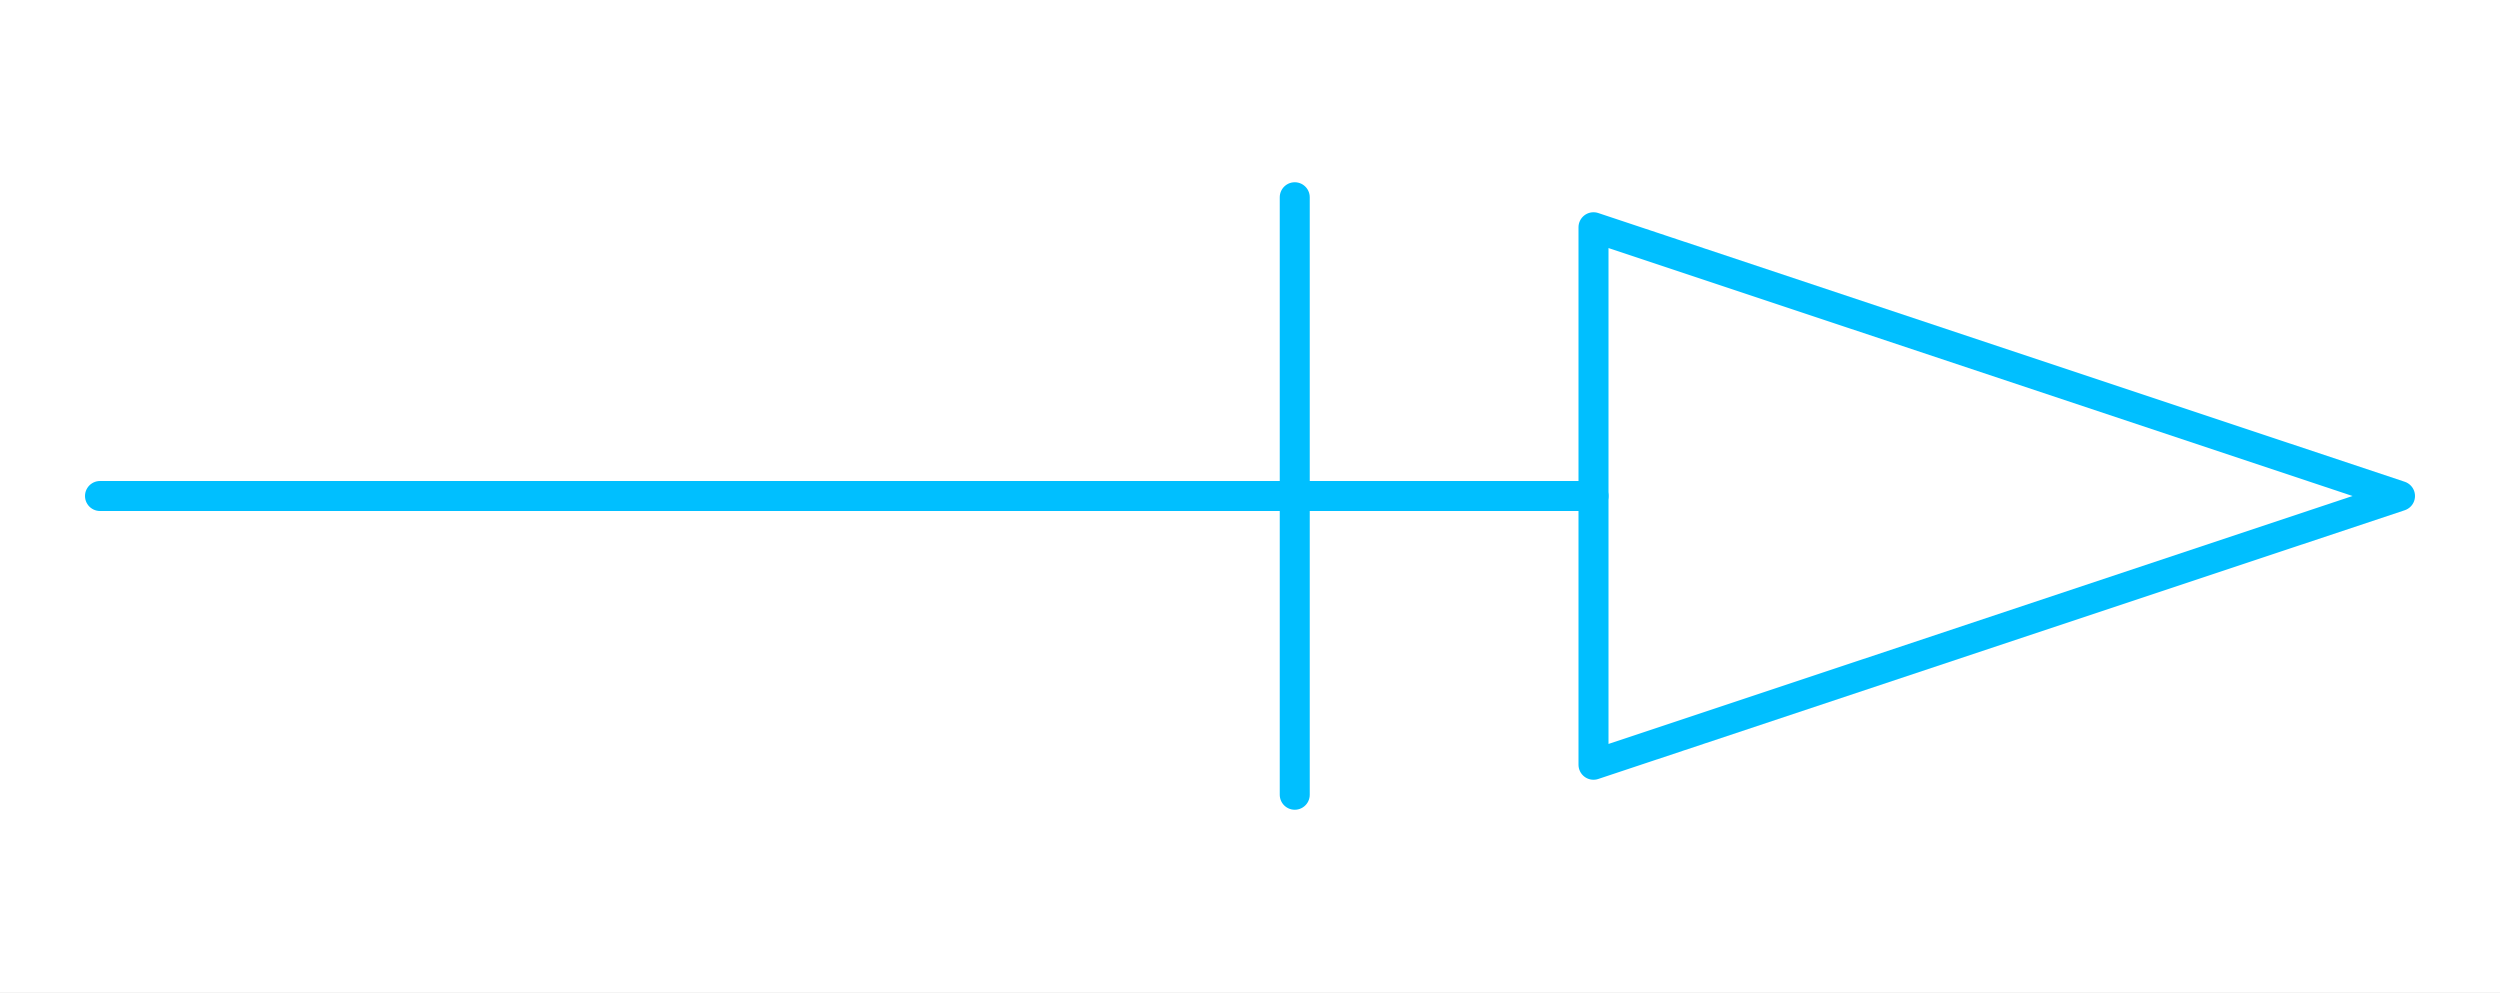
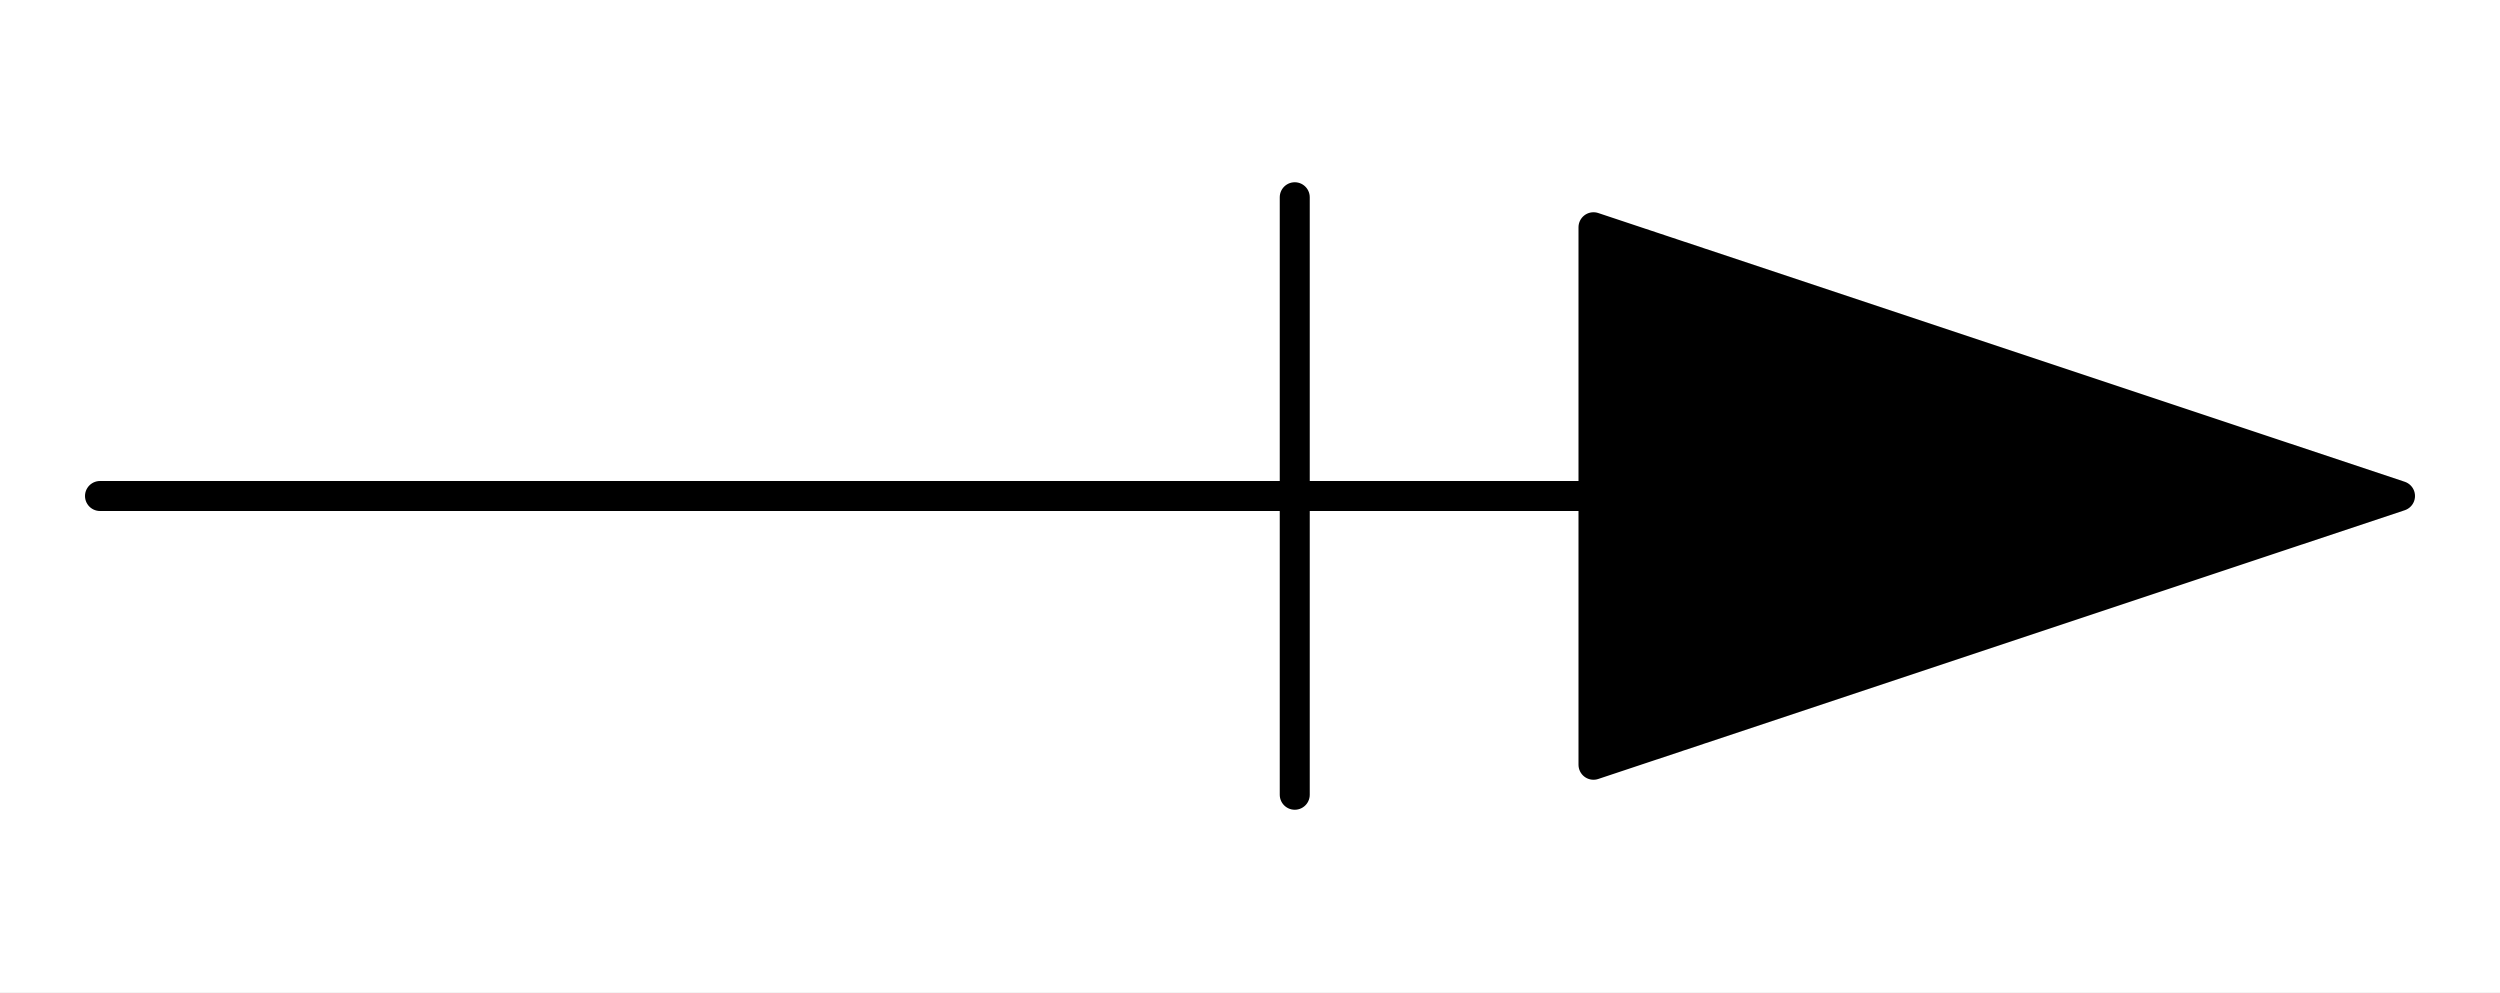
<svg xmlns="http://www.w3.org/2000/svg" viewBox="0 0 10000 3969">
  <defs>
-     <style>.C1 {stroke: #00bfff; stroke-width: 120; stroke-opacity: 1.000; fill: none; fill-opacity: 1.000;}</style>
+     <style>.C1 {stroke: #000000; stroke-width: 120; stroke-opacity: 1.000; fill: none; fill-opacity: 1.000;}</style>
+     <style>.C2 {stroke: none; stroke-width: none; stroke-opacity: 1.000; fill: #000000; fill-opacity: 1.000;}</style>
  </defs>
  <rect fill="#ffffff" x="0" y="0" width="10000" height="3969" fill-opacity="1.0" />
  <g stroke-linecap="round" stroke-linejoin="round" fill-rule="evenodd">
    <path d="M 6374 909 l 0 1075 l 0 1075 l 3226 -1075 l -3226 -1075" class="C1" />
    <path d="M 5179 3179 l 0 -1195 l 0 -1195" class="C1" />
    <path d="M 6374 1984 l -5974 -0" class="C1" />
+     <path d="M 9600 1984 l -3226 -1075 l 0 1075 l 0 1075 l 3226 -1075 Z" class="C2" />
  </g>
</svg>
